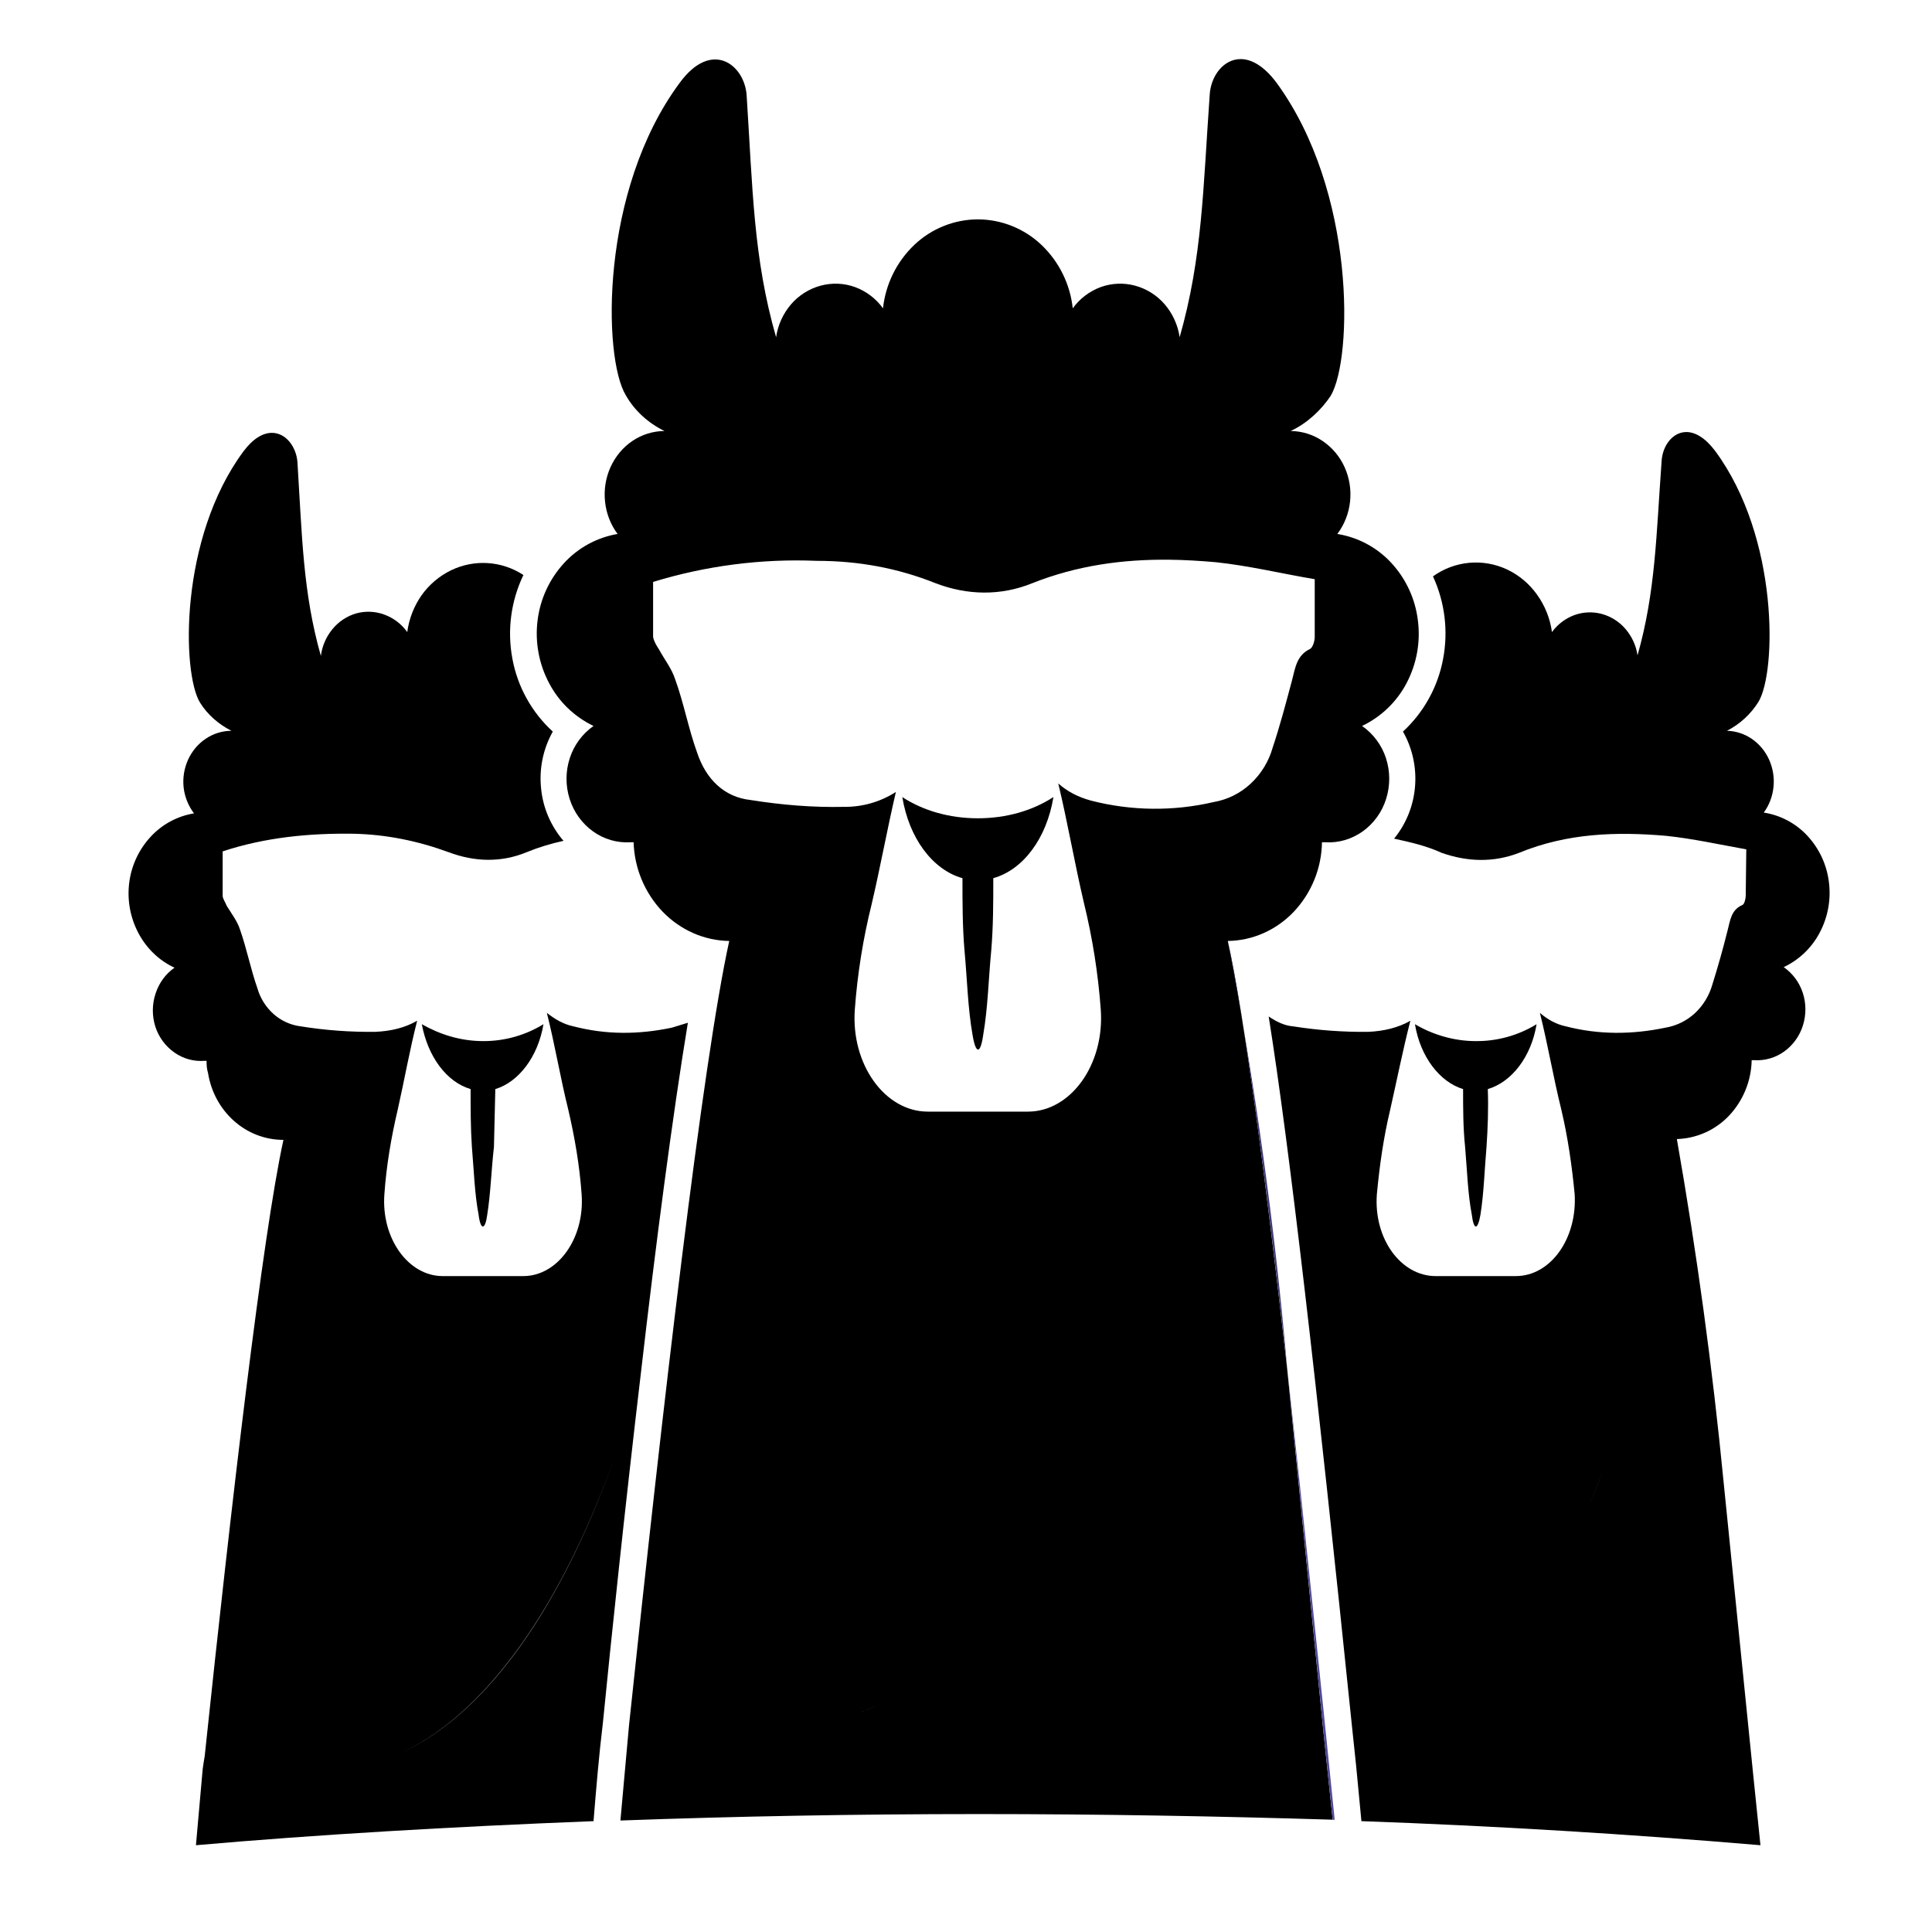
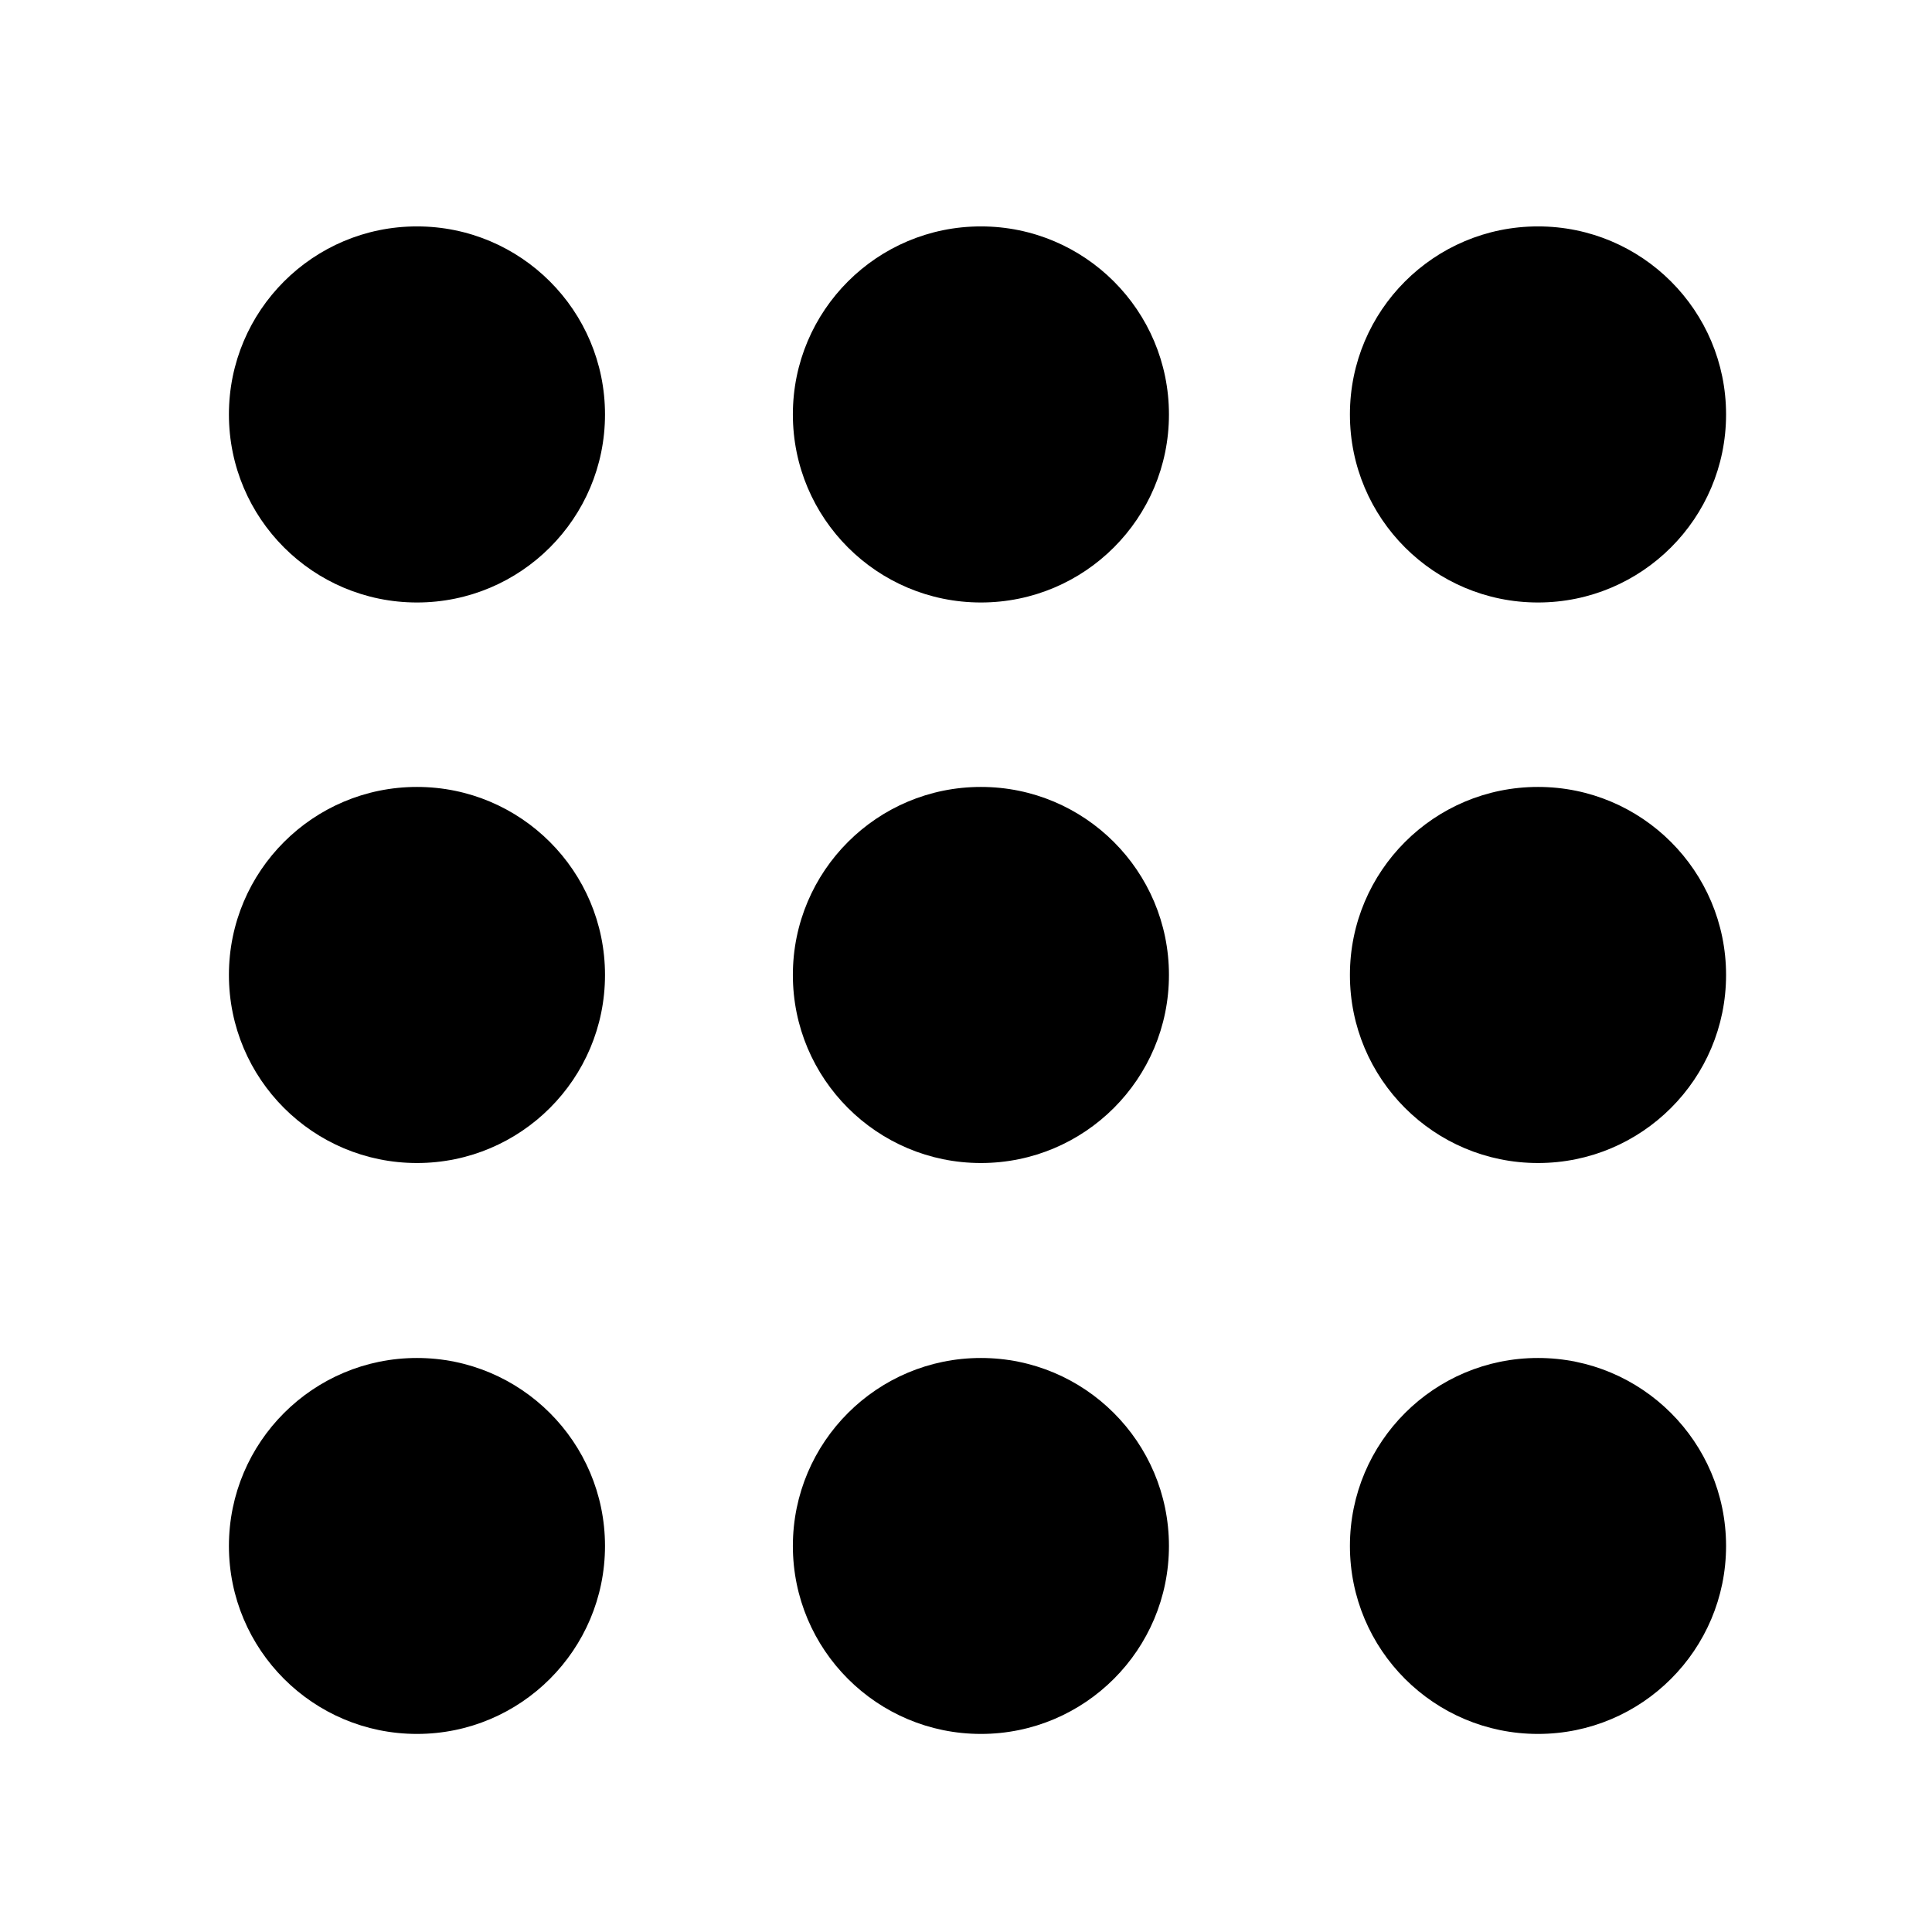
- <svg xmlns="http://www.w3.org/2000/svg" enable-background="new 0 0 24 24" viewBox="0 0 24 24" id="nextcloud" version="1.1" width="24" height="24">
-   <defs id="defs3" />
-   <path id="path1" style="stroke-width:0.211" d="M 15.418 0.734 C 15.198 0.73 15.038 0.948 15.027 1.184 C 14.945 2.34 14.937 3.199 14.654 4.189 A 0.807 0.807 0 0 0 14.469 3.781 A 0.741 0.741 0 0 0 14.102 3.549 A 0.71 0.71 0 0 0 13.674 3.566 A 0.749 0.749 0 0 0 13.326 3.83 A 1.276 1.276 0 0 0 12.936 3.041 A 1.152 1.152 0 0 0 12.148 2.725 A 1.152 1.152 0 0 0 11.359 3.041 A 1.276 1.276 0 0 0 10.969 3.83 A 0.749 0.749 0 0 0 10.621 3.566 A 0.71 0.71 0 0 0 10.193 3.549 A 0.741 0.741 0 0 0 9.826 3.781 A 0.807 0.807 0 0 0 9.641 4.189 C 9.358 3.208 9.35 2.34 9.275 1.184 C 9.25 0.807 8.844 0.484 8.445 1.027 C 7.449 2.368 7.491 4.444 7.773 4.908 C 7.881 5.101 8.055 5.257 8.254 5.354 A 0.719 0.719 0 0 0 7.857 5.477 C 7.739 5.556 7.645 5.669 7.584 5.803 A 0.827 0.827 0 0 0 7.516 6.23 C 7.531 6.378 7.585 6.517 7.672 6.633 A 1.167 1.167 0 0 0 7.006 6.996 A 1.281 1.281 0 0 0 6.678 7.707 C 6.644 7.975 6.695 8.248 6.82 8.484 A 1.213 1.213 0 0 0 7.373 9.018 A 0.784 0.784 0 0 0 7.078 9.418 A 0.83 0.83 0 0 0 7.076 9.924 C 7.128 10.089 7.231 10.231 7.367 10.328 A 0.718 0.718 0 0 0 7.83 10.463 L 7.871 10.463 A 1.304 1.304 0 0 0 8.232 11.326 C 8.453 11.554 8.749 11.685 9.059 11.689 C 8.727 13.196 8.229 17.498 7.814 21.432 L 7.707 22.615 C 9.135 22.563 10.628 22.535 12.164 22.535 C 13.683 22.535 15.152 22.562 16.555 22.605 L 16.439 21.502 L 15.99 17.008 C 15.725 14.66 15.46 12.627 15.252 11.689 C 15.56 11.685 15.854 11.555 16.072 11.326 A 1.287 1.287 0 0 0 16.422 10.463 L 16.465 10.463 C 16.629 10.473 16.791 10.425 16.928 10.328 A 0.785 0.785 0 0 0 17.219 9.924 A 0.83 0.83 0 0 0 17.217 9.418 A 0.784 0.784 0 0 0 16.92 9.018 A 1.214 1.214 0 0 0 17.475 8.482 A 1.312 1.312 0 0 0 17.613 7.703 A 1.28 1.28 0 0 0 17.283 6.992 A 1.166 1.166 0 0 0 16.613 6.633 A 0.812 0.812 0 0 0 16.771 6.23 A 0.827 0.827 0 0 0 16.703 5.803 A 0.776 0.776 0 0 0 16.428 5.477 A 0.719 0.719 0 0 0 16.033 5.354 C 16.241 5.257 16.415 5.091 16.531 4.916 C 16.805 4.452 16.845 2.377 15.857 1.027 C 15.702 0.82 15.55 0.737 15.418 0.734 z M 14.525 6.953 C 14.717 6.955 14.91 6.967 15.104 6.984 C 15.519 7.028 15.917 7.125 16.332 7.195 L 16.332 7.912 C 16.332 7.965 16.307 8.045 16.273 8.062 C 16.107 8.141 16.09 8.298 16.049 8.455 C 15.974 8.735 15.9 9.017 15.809 9.289 A 0.971 0.971 0 0 1 15.535 9.736 A 0.893 0.893 0 0 1 15.078 9.963 A 3.198 3.198 0 0 1 13.551 9.945 C 13.394 9.902 13.259 9.833 13.146 9.732 C 13.264 10.223 13.349 10.724 13.467 11.225 A 8.011 8.011 0 0 1 13.674 12.539 C 13.724 13.223 13.301 13.809 12.77 13.809 L 11.525 13.809 C 10.994 13.809 10.569 13.223 10.619 12.539 A 7.763 7.763 0 0 1 10.828 11.232 C 10.938 10.762 11.022 10.296 11.129 9.838 A 1.167 1.167 0 0 1 10.486 10.023 C 10.096 10.032 9.706 9.999 9.324 9.938 C 8.992 9.902 8.768 9.674 8.66 9.35 C 8.552 9.052 8.495 8.735 8.387 8.438 C 8.345 8.306 8.254 8.193 8.188 8.07 C 8.154 8.018 8.122 7.965 8.113 7.912 L 8.113 7.229 A 6.077 6.077 0 0 1 10.146 6.967 C 10.653 6.967 11.143 7.053 11.625 7.246 C 12.015 7.395 12.43 7.404 12.82 7.246 C 13.381 7.023 13.95 6.947 14.525 6.953 z M 11.465 20.848 C 11.294 20.971 11.119 21.076 10.941 21.162 C 10.823 21.22 10.702 21.269 10.58 21.309 C 10.702 21.269 10.823 21.219 10.941 21.162 C 11.119 21.076 11.294 20.971 11.465 20.848 z M 10.396 21.361 C 10.274 21.392 10.15 21.415 10.025 21.428 C 10.151 21.415 10.274 21.393 10.396 21.361 z " />
-   <path d="m 5.24,12.723 c 0.075,0.403 0.307,0.718 0.606,0.806 0,0.237 0,0.482 0.016,0.718 0.025,0.289 0.033,0.578 0.083,0.841 0.025,0.202 0.083,0.193 0.108,0 0.042,-0.263 0.05,-0.552 0.083,-0.841 l 0.017,-0.718 c 0.291,-0.088 0.531,-0.403 0.598,-0.806 a 1.418,1.418 0 0 1 -0.747,0.21 c -0.291,0 -0.548,-0.087 -0.764,-0.21 z" fill="#f3921a" id="path5" style="stroke-width:0.211;fill:#000000;fill-opacity:1" />
-   <path d="m 17.577,12.723 c 0.066,0.403 0.307,0.718 0.598,0.806 0,0.237 0,0.482 0.025,0.718 0.025,0.289 0.033,0.578 0.083,0.841 0.025,0.202 0.075,0.193 0.108,0 0.042,-0.263 0.05,-0.552 0.075,-0.841 0.016,-0.237 0.025,-0.482 0.016,-0.718 0.299,-0.088 0.54,-0.403 0.606,-0.806 a 1.418,1.418 0 0 1 -0.756,0.21 c -0.282,0 -0.548,-0.087 -0.755,-0.21 z" fill="#f3921a" id="path8" style="stroke-width:0.211;fill:#000000;fill-opacity:1" />
-   <path d="m 13.085,9.902 c -0.257,0.167 -0.581,0.263 -0.938,0.263 -0.357,0 -0.681,-0.096 -0.938,-0.263 0.083,0.508 0.374,0.902 0.747,1.007 0,0.298 0,0.596 0.025,0.894 0.033,0.35 0.041,0.718 0.1,1.051 0.042,0.254 0.1,0.237 0.133,0 0.058,-0.333 0.066,-0.701 0.1,-1.051 0.025,-0.298 0.025,-0.596 0.025,-0.894 0.374,-0.105 0.664,-0.499 0.747,-1.007 z" fill="#4e4a99" id="path11" style="stroke-width:0.211;fill:#000000;fill-opacity:1" />
-   <path id="path12" style="stroke-width:0.211;fill:#000000;fill-opacity:1" d="M 3.373 5.377 C 3.267 5.379 3.145 5.445 3.023 5.609 C 2.226 6.687 2.26 8.359 2.484 8.727 C 2.576 8.876 2.717 8.999 2.875 9.078 A 0.575 0.575 0 0 0 2.557 9.176 C 2.462 9.239 2.385 9.33 2.336 9.438 A 0.662 0.662 0 0 0 2.281 9.781 C 2.294 9.899 2.34 10.011 2.41 10.104 A 0.938 0.938 0 0 0 1.871 10.395 A 1.03 1.03 0 0 0 1.605 10.967 A 1.055 1.055 0 0 0 1.721 11.594 C 1.822 11.784 1.979 11.934 2.168 12.021 C 2.057 12.098 1.975 12.211 1.932 12.344 A 0.664 0.664 0 0 0 1.93 12.754 A 0.628 0.628 0 0 0 2.168 13.076 A 0.574 0.574 0 0 0 2.543 13.178 L 2.566 13.178 C 2.566 13.231 2.568 13.276 2.584 13.328 C 2.659 13.801 3.048 14.16 3.521 14.16 C 3.261 15.348 2.871 18.699 2.543 21.814 C 2.534 21.868 2.525 21.921 2.518 21.975 L 2.434 22.922 C 3.936 22.79 5.596 22.693 7.373 22.623 C 7.406 22.22 7.44 21.808 7.49 21.396 C 7.59 20.38 7.764 18.725 7.963 17.043 C 7.914 17.223 7.862 17.399 7.809 17.572 C 7.862 17.399 7.914 17.223 7.963 17.043 C 8.145 15.466 8.354 13.862 8.545 12.705 L 8.346 12.766 C 7.931 12.853 7.532 12.855 7.125 12.75 C 7 12.724 6.893 12.661 6.793 12.582 C 6.893 12.976 6.959 13.38 7.059 13.783 C 7.141 14.134 7.2 14.483 7.225 14.834 C 7.266 15.386 6.925 15.852 6.502 15.852 L 5.498 15.852 C 5.075 15.852 4.734 15.386 4.775 14.834 C 4.8 14.483 4.858 14.134 4.941 13.783 C 5.024 13.415 5.09 13.039 5.182 12.68 C 5.032 12.767 4.857 12.81 4.658 12.818 C 4.35 12.821 4.043 12.799 3.738 12.75 A 0.623 0.623 0 0 1 3.4 12.598 A 0.678 0.678 0 0 1 3.197 12.275 C 3.114 12.039 3.065 11.785 2.982 11.549 C 2.949 11.444 2.875 11.348 2.816 11.252 C 2.8 11.208 2.766 11.164 2.766 11.129 L 2.766 10.576 C 3.297 10.401 3.845 10.349 4.393 10.357 C 4.799 10.366 5.19 10.446 5.572 10.586 C 5.896 10.708 6.227 10.717 6.543 10.586 C 6.692 10.525 6.842 10.48 7 10.445 A 1.169 1.169 0 0 1 6.721 9.789 A 1.19 1.19 0 0 1 6.867 9.088 A 1.624 1.624 0 0 1 6.365 8.182 A 1.683 1.683 0 0 1 6.502 7.143 A 0.912 0.912 0 0 0 5.6 7.086 A 0.967 0.967 0 0 0 5.236 7.396 A 1.038 1.038 0 0 0 5.059 7.852 A 0.601 0.601 0 0 0 4.775 7.635 A 0.568 0.568 0 0 0 4.428 7.619 A 0.594 0.594 0 0 0 4.131 7.814 C 4.052 7.909 4.002 8.024 3.986 8.148 C 3.762 7.36 3.753 6.66 3.695 5.74 C 3.68 5.548 3.549 5.374 3.373 5.377 z M 7.809 17.574 C 7.755 17.747 7.699 17.916 7.641 18.082 C 7.699 17.917 7.755 17.747 7.809 17.574 z M 7.641 18.084 C 6.997 19.913 6.071 21.27 4.996 21.768 C 6.068 21.268 6.996 19.908 7.641 18.084 z M 4.994 21.768 C 4.897 21.812 4.799 21.85 4.699 21.881 C 4.798 21.85 4.897 21.813 4.994 21.768 z " />
-   <path id="path14" style="stroke-width:0.211;fill:#000000;fill-opacity:1" d="M 20.953 5.367 C 20.778 5.364 20.651 5.539 20.641 5.73 C 20.574 6.65 20.566 7.352 20.342 8.141 A 0.646 0.646 0 0 0 20.193 7.814 A 0.593 0.593 0 0 0 19.9 7.627 A 0.568 0.568 0 0 0 19.557 7.641 A 0.6 0.6 0 0 0 19.279 7.852 A 1.038 1.038 0 0 0 19.094 7.387 A 0.965 0.965 0 0 0 18.721 7.074 A 0.911 0.911 0 0 0 17.801 7.16 A 1.693 1.693 0 0 1 17.926 8.189 A 1.633 1.633 0 0 1 17.428 9.088 C 17.545 9.293 17.598 9.533 17.578 9.771 A 1.172 1.172 0 0 1 17.318 10.418 C 17.518 10.462 17.717 10.506 17.908 10.594 C 18.232 10.708 18.556 10.716 18.871 10.594 C 19.469 10.348 20.083 10.33 20.697 10.383 C 21.029 10.418 21.353 10.49 21.693 10.551 L 21.686 11.129 C 21.686 11.164 21.669 11.233 21.645 11.242 C 21.503 11.303 21.494 11.434 21.461 11.557 A 11.596 11.596 0 0 1 21.271 12.232 A 0.776 0.776 0 0 1 21.053 12.588 A 0.714 0.714 0 0 1 20.689 12.766 C 20.274 12.853 19.86 12.855 19.453 12.75 C 19.328 12.724 19.22 12.661 19.129 12.582 C 19.228 12.976 19.295 13.38 19.395 13.783 C 19.478 14.134 19.527 14.483 19.561 14.834 C 19.594 15.386 19.262 15.852 18.83 15.852 L 17.834 15.852 C 17.402 15.852 17.062 15.386 17.104 14.834 C 17.137 14.483 17.186 14.134 17.27 13.783 C 17.353 13.415 17.428 13.039 17.52 12.68 C 17.37 12.767 17.187 12.81 16.996 12.818 A 5.59 5.59 0 0 1 16.066 12.75 C 15.95 12.741 15.851 12.688 15.76 12.627 C 16.017 14.239 16.349 17.112 16.797 21.467 L 16.846 21.932 L 16.912 22.623 C 18.566 22.682 20.22 22.782 21.869 22.922 L 21.777 22.027 L 21.412 18.418 A 55.946 55.946 0 0 0 20.832 14.158 C 20.832 14.156 20.832 14.153 20.832 14.15 L 20.83 14.15 L 20.822 14.15 A 0.931 0.931 0 0 0 21.479 13.859 A 1.035 1.035 0 0 0 21.76 13.17 L 21.793 13.17 A 0.575 0.575 0 0 0 22.164 13.062 A 0.628 0.628 0 0 0 22.396 12.74 C 22.438 12.608 22.438 12.465 22.395 12.334 A 0.627 0.627 0 0 0 22.158 12.014 A 0.975 0.975 0 0 0 22.607 11.582 A 1.055 1.055 0 0 0 22.719 10.955 A 1.03 1.03 0 0 0 22.451 10.381 A 0.937 0.937 0 0 0 21.91 10.094 C 21.978 10.002 22.019 9.893 22.031 9.777 A 0.662 0.662 0 0 0 21.977 9.438 A 0.622 0.622 0 0 0 21.764 9.18 A 0.576 0.576 0 0 0 21.453 9.078 A 0.997 0.997 0 0 0 21.844 8.719 C 22.068 8.351 22.102 6.677 21.305 5.6 C 21.18 5.435 21.058 5.369 20.953 5.367 z M 20.814 14.291 C 20.792 14.495 20.769 14.698 20.74 14.898 C 20.713 15.087 20.682 15.272 20.65 15.457 C 20.682 15.272 20.713 15.087 20.74 14.898 C 20.769 14.699 20.792 14.495 20.814 14.291 z M 20.592 15.779 C 20.556 15.965 20.519 16.149 20.479 16.33 C 20.427 16.561 20.372 16.786 20.312 17.008 C 20.253 17.229 20.19 17.445 20.123 17.656 C 20.056 17.867 19.984 18.074 19.91 18.273 C 19.849 18.44 19.783 18.6 19.717 18.758 C 19.783 18.6 19.848 18.44 19.91 18.273 C 19.984 18.074 20.056 17.867 20.123 17.656 C 20.19 17.445 20.253 17.229 20.312 17.008 C 20.372 16.786 20.427 16.561 20.479 16.33 C 20.519 16.15 20.556 15.965 20.592 15.779 z M 19.631 18.957 C 19.564 19.107 19.498 19.254 19.428 19.395 C 19.498 19.254 19.565 19.106 19.631 18.957 z " />
-   <path d="m 16.555,22.606 h 0.025 C 16.391,20.736 16.195,18.867 15.991,16.998 l 0.448,4.503 0.116,1.104" fill="#4e4a99" id="path16" style="stroke-width:0.211" />
-   <path d="m 15.252,11.689 c 0.207,0.938 0.473,2.97 0.739,5.318 a 52.568,52.568 0 0 0 -0.739,-5.318 z m -7.438,9.743 -0.116,1.183 z" fill="#3e3a78" id="path17" style="stroke-width:0.211" />
+ <svg xmlns="http://www.w3.org/2000/svg" xmlns:xlink="http://www.w3.org/1999/xlink" enable-background="new 0 0 24 24" viewBox="0 0 24 24" id="nextcloud" version="1.1" width="24" height="24">
+   <defs id="defs3">
+     <clipPath id="cvfb">
+       <use width="100%" height="100%" xlink:href="#cvfu" id="use2" />
+     </clipPath>
+     <linearGradient id="cvfj" x1="-2420" x2="-2400" y1="800.1" y2="800.1" gradientTransform="matrix(0.1869,0.3575,-0.6751,0.353,1133,856.1)" gradientUnits="userSpaceOnUse">
+       <stop style="stop-color:#737373" offset="0" id="stop2" />
+       <stop style="stop-color:#333" offset="1" id="stop3" />
+     </linearGradient>
+     <clipPath id="clipPath1">
+       <use width="100%" height="100%" xlink:href="#cvfu" id="use1" />
+     </clipPath>
+     <linearGradient id="cvfi" x1="-2368" x2="-2347" y1="2163" y2="2163" gradientTransform="matrix(-0.1861,0.3579,-0.5495,-0.2858,785,1739)" gradientUnits="userSpaceOnUse">
+       <stop style="stop-color:#737373" offset="0" id="stop4" />
+       <stop style="stop-color:#333" offset="1" id="stop5" />
+     </linearGradient>
+     <clipPath id="clipPath3">
+       <use width="100%" height="100%" xlink:href="#cvfu" id="use3" />
+     </clipPath>
+     <clipPath id="cvfa">
+       <use width="100%" height="100%" xlink:href="#cvft" id="use6" />
+     </clipPath>
+     <linearGradient id="cvfh" x1="1480" x2="1501" y1="2101" y2="2101" gradientTransform="matrix(-0.1869,-0.3575,0.6751,-0.353,-1106,1649)" gradientUnits="userSpaceOnUse">
+       <stop style="stop-color:#737373" offset="0" id="stop7" />
+       <stop style="stop-color:#333" offset="1" id="stop8" />
+     </linearGradient>
+     <clipPath id="clipPath4">
+       <use width="100%" height="100%" xlink:href="#cvft" id="use4" />
+     </clipPath>
+     <linearGradient id="cvfg" x1="1880" x2="1900" y1="995.7" y2="995.7" gradientTransform="matrix(0.1861,-0.3579,0.5495,0.2858,-757.7,765.5)" gradientUnits="userSpaceOnUse">
+       <stop style="stop-color:#737373" offset="0" id="stop9" />
+       <stop style="stop-color:#333" offset="1" id="stop10" />
+     </linearGradient>
+     <clipPath id="clipPath5">
+       <use width="100%" height="100%" xlink:href="#cvft" id="use5" />
+     </clipPath>
+     <clipPath id="cvff">
+       <use width="100%" height="100%" xlink:href="#cvfs" id="use10" />
+     </clipPath>
+     <linearGradient id="cvfr" x1="2724" x2="2762" y1="2480" y2="2480" gradientTransform="matrix(-1.521,-1.021,3.14,1.519,-3559,-659.4)" gradientUnits="userSpaceOnUse">
+       <stop style="stop-color:#58595B" offset=".107" id="stop11" />
+       <stop offset="1" id="stop12" />
+     </linearGradient>
+     <clipPath id="clipPath7">
+       <use width="100%" height="100%" xlink:href="#cvfs" id="use7" />
+     </clipPath>
+     <clipPath id="cvfe">
+       <use width="100%" height="100%" xlink:href="#cvfx" id="use12" />
+     </clipPath>
+     <linearGradient id="cvfq" x1="2370" x2="2408" y1="2242" y2="2242" gradientTransform="matrix(1.521,-1.021,-3.14,1.519,3527,-659.4)" gradientUnits="userSpaceOnUse">
+       <stop style="stop-color:#58595B" offset=".107" id="stop13" />
+       <stop offset="1" id="stop14" />
+     </linearGradient>
+     <clipPath id="clipPath8">
+       <use width="100%" height="100%" xlink:href="#cvfx" id="use8" />
+     </clipPath>
+     <clipPath id="cvfd">
+       <use width="100%" height="100%" xlink:href="#cvfw" id="use14" />
+     </clipPath>
+     <linearGradient id="cvfp" x1="-2721" x2="-2683" y1="-204.9" y2="-204.9" gradientTransform="matrix(1.521,1.021,-3.14,-1.519,3587,2791)" gradientUnits="userSpaceOnUse">
+       <stop style="stop-color:#58595B" offset=".107" id="stop15" />
+       <stop offset="1" id="stop16" />
+     </linearGradient>
+     <clipPath id="clipPath9">
+       <use width="100%" height="100%" xlink:href="#cvfw" id="use9" />
+     </clipPath>
+     <clipPath id="cvfc">
+       <use width="100%" height="100%" xlink:href="#cvfv" id="use16" />
+     </clipPath>
+     <linearGradient id="cvfo" x1="-2569" x2="-2530" y1="-102.7" y2="-102.7" gradientTransform="matrix(-1.521,1.021,3.14,-1.519,-3500,2791)" gradientUnits="userSpaceOnUse">
+       <stop style="stop-color:#58595B" offset=".107" id="stop17" />
+       <stop offset="1" id="stop18" />
+     </linearGradient>
+     <clipPath id="clipPath11">
+       <use width="100%" height="100%" xlink:href="#cvfv" id="use11" />
+     </clipPath>
+     <linearGradient id="cvfn" x1="29.84" x2="73.4" y1="295.5" y2="295.5" gradientUnits="userSpaceOnUse">
+       <stop style="stop-color:#A6A8AB" offset=".237" id="stop19" />
+       <stop style="stop-color:#404040" offset="1" id="stop20" />
+     </linearGradient>
+     <linearGradient id="cvfm" x1="-287.9" x2="-244.3" y1="295.5" y2="295.5" gradientTransform="matrix(-1,0,0,1,-141.2,0)" gradientUnits="userSpaceOnUse">
+       <stop style="stop-color:#A6A8AB" offset=".237" id="stop21" />
+       <stop style="stop-color:#404040" offset="1" id="stop22" />
+     </linearGradient>
+     <linearGradient id="cvfl" x1="-119.4" x2="-75.84" y1="1846" y2="1846" gradientTransform="rotate(180,13.64,1101)" gradientUnits="userSpaceOnUse">
+       <stop style="stop-color:#A6A8AB" offset=".237" id="stop23" />
+       <stop style="stop-color:#404040" offset="1" id="stop24" />
+     </linearGradient>
+     <linearGradient id="cvfk" x1="-138.6" x2="-95.07" y1="1846" y2="1846" gradientTransform="matrix(1,0,0,-1,168.5,2202)" gradientUnits="userSpaceOnUse">
+       <stop style="stop-color:#A6A8AB" offset=".237" id="stop25" />
+       <stop style="stop-color:#404040" offset="1" id="stop26" />
+     </linearGradient>
+     <path id="cvfu" d="m 38.8,284.1 v -4.8 c 0,-0.4 0.1,-1.1 0.1,-1.1 l 0.2,-0.5 v -0.2 l 0.2,-0.4 0.1,-0.1 0.1,-0.2 0.1,-0.1 v -0.1 l 0.2,-0.2 v -0.1 l 0.7,-0.7 0.2,-0.1 h 0.1 l 0.3,-0.2 h 0.3 L 42,275 c 0.4,-0.1 0.7,-0.1 1.1,-0.1 h 94.6 v 9.2 h 9 V 265.7 H 43.1 c -7.3,0 -13.3,6.1 -13.3,13.6 v 4.8 z" />
+     <path id="cvft" d="m 137.7,367.2 v 4.8 c 0,0.4 -0.1,1.1 -0.1,1.1 l -0.2,0.5 v 0.2 l -0.2,0.4 -0.1,0.1 -0.1,0.2 -0.1,0.1 v 0.1 l -0.2,0.2 v 0.1 l -0.5,0.5 h -0.1 l -0.1,0.1 -0.2,0.1 -0.1,0.1 -0.3,0.2 h -0.3 l -0.5,0.2 c -0.4,0.1 -0.7,0.1 -1.1,0.1 H 38.8 v -9.2 h -9 v 18.4 h 103.6 c 7.3,0 13.3,-6.1 13.3,-13.6 v -4.8 h -9 z" />
+     <rect id="cvfs" x="38.8" y="302.6" width="34.6" height="9.2" />
+     <rect id="cvfx" x="103.1" y="302.6" width="34.6" height="9.2" />
+     <rect id="cvfw" x="103.1" y="339.5" width="34.6" height="9.2" />
+     <rect id="cvfv" x="38.8" y="339.5" width="34.6" height="9.2" />
+   </defs>
+   <path id="circle1" style="display:inline;fill:#000000;fill-opacity:1;opacity:1" class="dot dot-a1" d="M 3.401 0.55 A 2.7 2.7 0 0 0 0.7 3.251 A 2.7 2.7 0 0 0 3.401 5.951 A 2.7 2.7 0 0 0 6.101 3.251 A 2.7 2.7 0 0 0 3.401 0.55 z M 11.5 0.55 A 2.7 2.7 0 0 0 8.799 3.251 A 2.7 2.7 0 0 0 11.5 5.951 A 2.7 2.7 0 0 0 14.2 3.251 A 2.7 2.7 0 0 0 11.5 0.55 z M 19.5 0.55 A 2.7 2.7 0 0 0 16.799 3.251 A 2.7 2.7 0 0 0 19.5 5.951 A 2.7 2.7 0 0 0 22.201 3.251 A 2.7 2.7 0 0 0 19.5 0.55 z M 3.401 8.6 A 2.7 2.7 0 0 0 0.7 11.3 A 2.7 2.7 0 0 0 3.401 14.001 A 2.7 2.7 0 0 0 6.101 11.3 A 2.7 2.7 0 0 0 3.401 8.6 z M 11.5 8.6 A 2.7 2.7 0 0 0 8.799 11.3 A 2.7 2.7 0 0 0 11.5 14.001 A 2.7 2.7 0 0 0 14.2 11.3 A 2.7 2.7 0 0 0 11.5 8.6 z M 19.5 8.6 A 2.7 2.7 0 0 0 16.799 11.3 A 2.7 2.7 0 0 0 19.5 14.001 A 2.7 2.7 0 0 0 22.201 11.3 A 2.7 2.7 0 0 0 19.5 8.6 z M 3.401 16.801 A 2.7 2.7 0 0 0 0.7 19.499 A 2.7 2.7 0 0 0 3.401 22.2 A 2.7 2.7 0 0 0 6.101 19.499 A 2.7 2.7 0 0 0 3.401 16.801 z M 11.5 16.801 A 2.7 2.7 0 0 0 8.799 19.499 A 2.7 2.7 0 0 0 11.5 22.2 A 2.7 2.7 0 0 0 14.2 19.499 A 2.7 2.7 0 0 0 11.5 16.801 z M 19.5 16.801 A 2.7 2.7 0 0 0 16.799 19.499 A 2.7 2.7 0 0 0 19.5 22.2 A 2.7 2.7 0 0 0 22.201 19.499 A 2.7 2.7 0 0 0 19.5 16.801 z " transform="matrix(0.8649868,0,0,0.8649868,2.238263,2.336741)" />
</svg>
